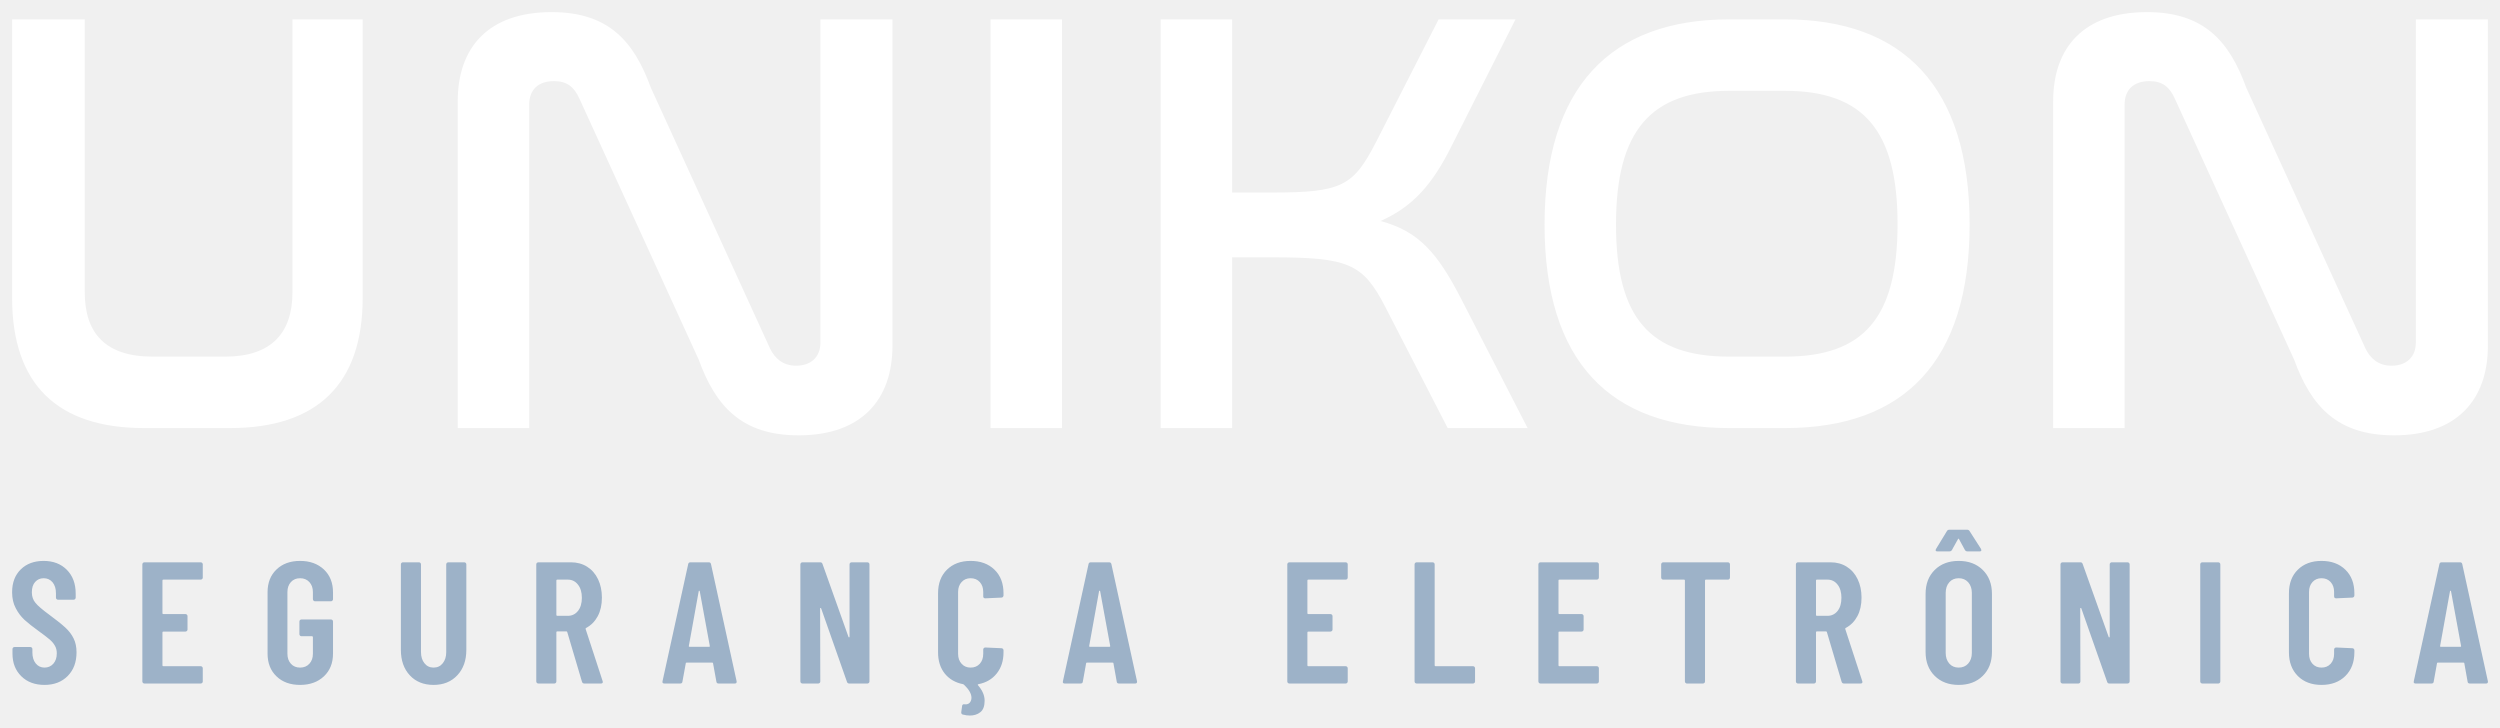
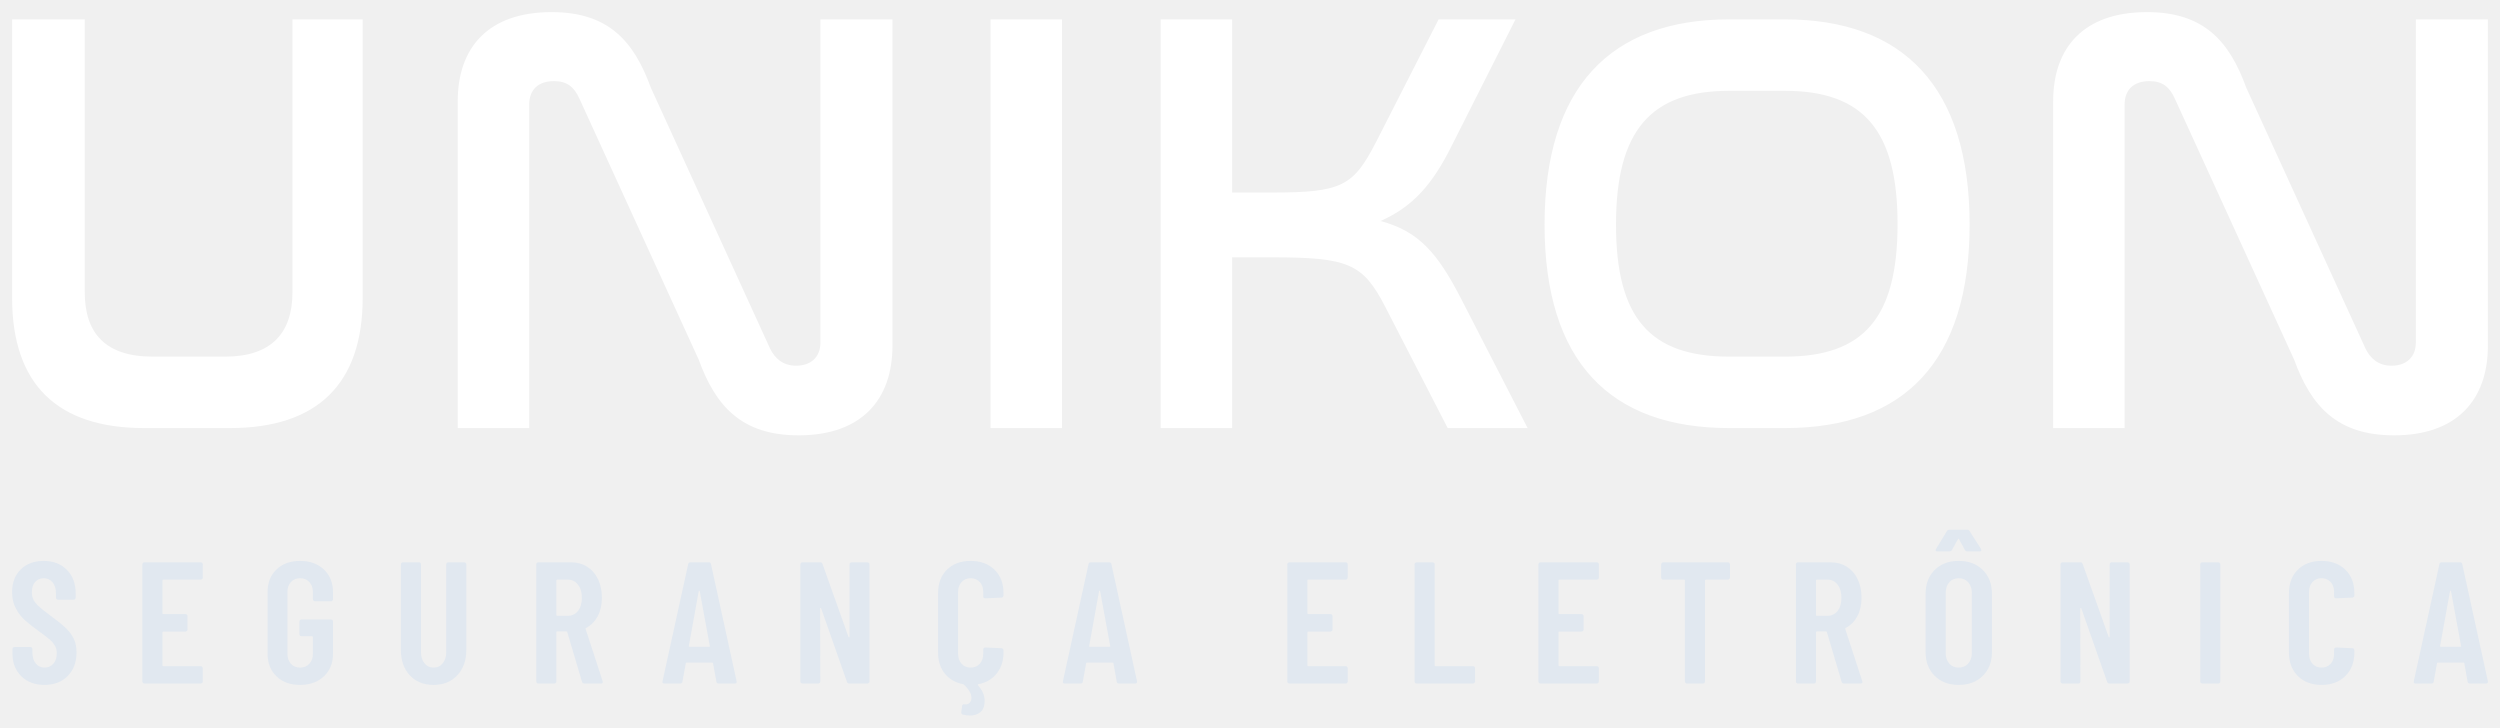
<svg xmlns="http://www.w3.org/2000/svg" viewBox="5.7 -70.7 412.9 120.18" role="img" aria-label="UNIKON Segurança eletrônica">
  <path fill="#FFFFFF" d="M7.70-67.50L7.70-21.50C7.70-7.30 15.10 0 29.50 0L43.70 0C58.10 0 65.60-7.30 65.60-21.50L65.60-67.50L54-67.50L54-22.40C54-15.70 50.50-11.80 42.90-11.80L30.90-11.80C23.10-11.80 19.70-15.70 19.70-22.40L19.70-67.50ZM93.10-53.40C93.10-55.80 94.50-57.30 97.20-57.30C99.30-57.30 100.50-56.40 101.40-54.40L121.10-11.30C123.90-3.60 128.20 1.20 137.60 1.20C148 1.20 153.10-4.70 153.10-13.60L153.10-67.50L141.20-67.50L141.20-14.10C141.20-11.80 139.70-10.30 137.20-10.30C135-10.30 133.70-11.50 132.90-13.10L113.20-56.20C110.40-63.90 106.20-68.70 96.80-68.70C86.30-68.70 81.30-62.80 81.30-54L81.30 0L93.10 0ZM169.30-67.50L169.30 0L181.10 0L181.10-67.50ZM197.40-67.50L197.40 0L209.20 0L209.20-28.20L215.70-28.20C228.40-28.20 230.80-27.20 234.50-20L244.80 0L258 0L247.10-21.20C243.10-29 240.00-32.50 233.70-34.20C239.20-36.60 242.40-40.50 245.40-46.50L256-67.50L243.30-67.50L233.00-47.30C229.20-39.90 227.30-38.90 215.70-38.90L209.20-38.90L209.20-67.50ZM291.30-67.50C271.70-67.50 260.80-56.30 260.80-33.60C260.80-11 271.60 0 291.30 0L300.50 0C320.20 0 331-11 331-33.60C331-56.30 320.10-67.50 300.50-67.50ZM300.50-55.70C313.50-55.70 319.10-49.10 319.10-33.70C319.10-18.20 313.50-11.80 300.50-11.80L291.30-11.80C278.20-11.80 272.60-18.20 272.60-33.60C272.60-49.10 278.30-55.70 291.30-55.70ZM356.60-53.40C356.60-55.80 358-57.30 360.70-57.30C362.80-57.30 364-56.40 364.90-54.40L384.60-11.30C387.40-3.60 391.70 1.20 401.10 1.20C411.50 1.20 416.60-4.70 416.60-13.60L416.60-67.50L404.70-67.50L404.70-14.10C404.70-11.80 403.20-10.30 400.70-10.30C398.50-10.30 397.20-11.50 396.40-13.10L376.70-56.20C373.90-63.90 369.70-68.70 360.30-68.70C349.80-68.70 344.80-62.80 344.80-54L344.80 0L356.60 0Z" />
-   <path fill="#9DB2C8" d="M13.05 42.42Q10.67 42.42 9.22 40.99Q7.76 39.56 7.76 37.24L7.76 37.24L7.76 36.50Q7.76 36.36 7.86 36.26Q7.96 36.16 8.10 36.16L8.10 36.16L10.70 36.16Q10.85 36.16 10.95 36.26Q11.05 36.36 11.05 36.50L11.05 36.50L11.05 37.07Q11.05 38.19 11.60 38.87Q12.16 39.56 13.05 39.56L13.05 39.56Q13.93 39.56 14.51 38.92Q15.08 38.27 15.08 37.21L15.08 37.21Q15.08 36.47 14.76 35.93Q14.45 35.38 13.88 34.90Q13.31 34.41 12.05 33.50L12.05 33.50Q10.62 32.47 9.74 31.67Q8.87 30.86 8.29 29.73Q7.70 28.61 7.70 27.12L7.70 27.12Q7.70 24.74 9.13 23.34Q10.56 21.94 12.91 21.94L12.91 21.94Q15.28 21.94 16.74 23.41Q18.20 24.89 18.20 27.32L18.20 27.32L18.20 28.00Q18.20 28.15 18.10 28.25Q18.00 28.35 17.85 28.35L17.85 28.35L15.28 28.35Q15.14 28.35 15.04 28.25Q14.94 28.15 14.94 28.00L14.94 28.00L14.94 27.26Q14.94 26.15 14.38 25.47Q13.82 24.80 12.91 24.80L12.91 24.80Q12.05 24.80 11.50 25.42Q10.96 26.03 10.96 27.12L10.96 27.12Q10.96 28.15 11.55 28.86Q12.13 29.58 13.85 30.84L13.85 30.84Q15.59 32.12 16.48 32.94Q17.37 33.75 17.85 34.73Q18.34 35.70 18.34 37.04L18.34 37.04Q18.34 39.47 16.88 40.95Q15.42 42.42 13.05 42.42L13.05 42.42ZM39.19 24.69Q39.19 24.83 39.09 24.93Q38.99 25.03 38.85 25.03L38.85 25.03L32.67 25.03Q32.53 25.03 32.53 25.17L32.53 25.17L32.53 30.58Q32.53 30.72 32.67 30.72L32.67 30.72L36.33 30.72Q36.47 30.72 36.57 30.82Q36.67 30.92 36.67 31.06L36.67 31.06L36.67 33.27Q36.67 33.41 36.57 33.51Q36.47 33.61 36.33 33.61L36.33 33.61L32.67 33.61Q32.53 33.61 32.53 33.75L32.53 33.75L32.53 39.19Q32.53 39.33 32.67 39.33L32.67 39.33L38.85 39.33Q38.99 39.33 39.09 39.43Q39.19 39.53 39.19 39.67L39.19 39.67L39.19 41.85Q39.19 41.99 39.09 42.09Q38.99 42.19 38.85 42.19L38.85 42.19L29.55 42.19Q29.41 42.19 29.31 42.09Q29.21 41.99 29.21 41.85L29.21 41.85L29.21 22.51Q29.21 22.37 29.31 22.27Q29.41 22.17 29.55 22.17L29.55 22.17L38.85 22.17Q38.99 22.17 39.09 22.27Q39.19 22.37 39.19 22.51L39.19 22.51L39.19 24.69ZM55.26 42.42Q52.83 42.42 51.36 41.00Q49.89 39.59 49.89 37.24L49.89 37.24L49.89 27.12Q49.89 24.77 51.36 23.36Q52.83 21.94 55.26 21.94L55.26 21.94Q57.69 21.94 59.20 23.36Q60.70 24.77 60.70 27.15L60.70 27.15L60.70 28.26Q60.70 28.40 60.60 28.50Q60.50 28.61 60.35 28.61L60.35 28.61L57.72 28.61Q57.58 28.61 57.48 28.50Q57.38 28.40 57.38 28.26L57.38 28.26L57.38 27.09Q57.38 26.06 56.79 25.43Q56.21 24.80 55.26 24.80L55.26 24.80Q54.32 24.80 53.75 25.43Q53.17 26.06 53.17 27.09L53.17 27.09L53.17 37.27Q53.17 38.30 53.75 38.93Q54.32 39.56 55.26 39.56L55.26 39.56Q56.21 39.56 56.79 38.93Q57.38 38.30 57.38 37.27L57.38 37.27L57.38 34.53Q57.38 34.38 57.24 34.38L57.24 34.38L55.49 34.38Q55.35 34.38 55.25 34.28Q55.15 34.18 55.15 34.04L55.15 34.04L55.15 31.95Q55.15 31.81 55.25 31.71Q55.35 31.61 55.49 31.61L55.49 31.61L60.35 31.61Q60.50 31.61 60.60 31.71Q60.70 31.81 60.70 31.95L60.70 31.95L60.70 37.24Q60.70 39.59 59.20 41.00Q57.69 42.42 55.26 42.42L55.26 42.42ZM77.31 42.42Q74.85 42.42 73.38 40.83Q71.91 39.24 71.91 36.64L71.91 36.64L71.91 22.51Q71.91 22.37 72.01 22.27Q72.11 22.17 72.25 22.17L72.25 22.17L74.88 22.17Q75.03 22.17 75.13 22.27Q75.23 22.37 75.23 22.51L75.23 22.51L75.23 36.99Q75.23 38.13 75.80 38.84Q76.37 39.56 77.31 39.56L77.31 39.56Q78.26 39.56 78.83 38.84Q79.40 38.13 79.40 36.99L79.40 36.99L79.40 22.51Q79.40 22.37 79.50 22.27Q79.60 22.17 79.74 22.17L79.74 22.17L82.38 22.17Q82.52 22.17 82.62 22.27Q82.72 22.37 82.72 22.51L82.72 22.51L82.72 36.64Q82.72 39.24 81.23 40.83Q79.74 42.42 77.31 42.42L77.31 42.42ZM102.20 42.19Q101.91 42.19 101.82 41.90L101.82 41.90L99.39 33.70Q99.34 33.58 99.25 33.58L99.25 33.58L97.73 33.58Q97.59 33.58 97.59 33.72L97.59 33.72L97.59 41.85Q97.59 41.99 97.49 42.09Q97.39 42.19 97.25 42.19L97.25 42.19L94.62 42.19Q94.47 42.19 94.37 42.09Q94.27 41.99 94.27 41.85L94.27 41.85L94.27 22.51Q94.27 22.37 94.37 22.27Q94.47 22.17 94.62 22.17L94.62 22.17L99.99 22.17Q101.51 22.17 102.67 22.90Q103.83 23.63 104.47 24.96Q105.11 26.29 105.11 28.00L105.11 28.00Q105.11 29.78 104.43 31.06Q103.74 32.35 102.51 33.01L102.51 33.01Q102.40 33.04 102.42 33.18L102.42 33.18L105.23 41.79Q105.26 41.85 105.26 41.93L105.26 41.93Q105.26 42.19 104.94 42.19L104.94 42.19L102.20 42.19ZM97.73 25.03Q97.59 25.03 97.59 25.17L97.59 25.17L97.59 30.86Q97.59 31.01 97.73 31.01L97.73 31.01L99.48 31.01Q100.51 31.01 101.15 30.21Q101.80 29.41 101.80 28.03L101.80 28.03Q101.80 26.66 101.15 25.85Q100.51 25.03 99.48 25.03L99.48 25.03L97.73 25.03ZM124.39 42.19Q124.05 42.19 124.02 41.88L124.02 41.88L123.47 38.87Q123.47 38.73 123.30 38.73L123.30 38.73L119.13 38.73Q118.96 38.73 118.96 38.87L118.96 38.87L118.41 41.88Q118.38 42.19 118.04 42.19L118.04 42.19L115.44 42.19Q115.04 42.19 115.12 41.82L115.12 41.82L119.36 22.48Q119.41 22.17 119.73 22.17L119.73 22.17L122.76 22.17Q123.07 22.17 123.13 22.48L123.13 22.48L127.36 41.82L127.36 41.93Q127.36 42.19 127.05 42.19L127.05 42.19L124.39 42.19ZM119.47 35.98Q119.44 36.13 119.61 36.13L119.61 36.13L122.79 36.13Q122.96 36.13 122.93 35.98L122.93 35.98L121.27 26.95Q121.24 26.86 121.19 26.86Q121.13 26.86 121.10 26.95L121.10 26.95L119.47 35.98ZM146.01 22.51Q146.01 22.37 146.11 22.27Q146.21 22.17 146.35 22.17L146.35 22.17L148.96 22.17Q149.10 22.17 149.20 22.27Q149.30 22.37 149.30 22.51L149.30 22.51L149.30 41.85Q149.30 41.99 149.20 42.09Q149.10 42.19 148.96 42.19L148.96 42.19L145.95 42.19Q145.67 42.19 145.58 41.90L145.58 41.90L141.32 29.78Q141.29 29.69 141.22 29.71Q141.15 29.72 141.15 29.81L141.15 29.81L141.18 41.85Q141.18 41.99 141.08 42.09Q140.98 42.19 140.83 42.19L140.83 42.19L138.23 42.19Q138.09 42.19 137.99 42.09Q137.89 41.99 137.89 41.85L137.89 41.85L137.89 22.51Q137.89 22.37 137.99 22.27Q138.09 22.17 138.23 22.17L138.23 22.17L141.18 22.17Q141.46 22.17 141.55 22.46L141.55 22.46L145.84 34.50Q145.87 34.58 145.94 34.57Q146.01 34.55 146.01 34.47L146.01 34.47L146.01 22.51ZM171.44 27.63Q171.44 27.78 171.34 27.89Q171.24 28.00 171.09 28.00L171.09 28.00L168.43 28.12Q168.09 28.12 168.09 27.78L168.09 27.78L168.09 27.06Q168.09 26.06 167.52 25.43Q166.95 24.80 166.00 24.80L166.00 24.80Q165.09 24.80 164.52 25.43Q163.94 26.06 163.94 27.06L163.94 27.06L163.94 37.30Q163.94 38.30 164.52 38.93Q165.09 39.56 166.00 39.56L166.00 39.56Q166.95 39.56 167.52 38.93Q168.09 38.30 168.09 37.30L168.09 37.30L168.09 36.58Q168.09 36.44 168.19 36.34Q168.29 36.24 168.43 36.24L168.43 36.24L171.09 36.36Q171.24 36.36 171.34 36.46Q171.44 36.56 171.44 36.70L171.44 36.70L171.44 37.04Q171.44 39.13 170.32 40.53Q169.21 41.93 167.29 42.30L167.29 42.30Q167.12 42.36 167.23 42.48L167.23 42.48Q168.32 43.73 168.32 45.02L168.32 45.02Q168.32 46.37 167.62 46.92Q166.92 47.48 165.89 47.48L165.89 47.48Q165.32 47.48 164.69 47.31L164.69 47.31Q164.43 47.22 164.46 46.91L164.46 46.91L164.60 45.91Q164.63 45.57 165.00 45.62L165.00 45.62Q165.40 45.68 165.70 45.49Q166.00 45.31 166.12 44.82L166.12 44.82Q166.15 44.74 166.15 44.56L166.15 44.56Q166.15 43.56 164.92 42.39L164.92 42.39L164.77 42.30Q162.86 41.93 161.74 40.55Q160.63 39.16 160.63 37.04L160.63 37.04L160.63 27.29Q160.63 24.83 162.10 23.39Q163.57 21.94 166.00 21.94L166.00 21.94Q168.46 21.94 169.95 23.39Q171.44 24.83 171.44 27.29L171.44 27.29L171.44 27.63ZM190.51 42.19Q190.17 42.19 190.14 41.88L190.14 41.88L189.60 38.87Q189.60 38.73 189.43 38.73L189.43 38.73L185.25 38.73Q185.08 38.73 185.08 38.87L185.08 38.87L184.54 41.88Q184.51 42.19 184.16 42.19L184.16 42.19L181.56 42.19Q181.16 42.19 181.25 41.82L181.25 41.82L185.48 22.48Q185.54 22.17 185.85 22.17L185.85 22.17L188.88 22.17Q189.20 22.17 189.26 22.48L189.26 22.48L193.49 41.82L193.49 41.93Q193.49 42.19 193.17 42.19L193.17 42.19L190.51 42.19ZM185.59 35.98Q185.57 36.13 185.74 36.13L185.74 36.13L188.91 36.13Q189.08 36.13 189.06 35.98L189.06 35.98L187.40 26.95Q187.37 26.86 187.31 26.86Q187.25 26.86 187.22 26.95L187.22 26.95L185.59 35.98ZM228.29 24.69Q228.29 24.83 228.19 24.93Q228.09 25.03 227.95 25.03L227.95 25.03L221.77 25.03Q221.63 25.03 221.63 25.17L221.63 25.17L221.63 30.58Q221.63 30.72 221.77 30.72L221.77 30.72L225.43 30.72Q225.58 30.72 225.68 30.82Q225.78 30.92 225.78 31.06L225.78 31.06L225.78 33.27Q225.78 33.41 225.68 33.51Q225.58 33.61 225.43 33.61L225.43 33.61L221.77 33.61Q221.63 33.61 221.63 33.75L221.63 33.75L221.63 39.19Q221.63 39.33 221.77 39.33L221.77 39.33L227.95 39.33Q228.09 39.33 228.19 39.43Q228.29 39.53 228.29 39.67L228.29 39.67L228.29 41.85Q228.29 41.99 228.19 42.09Q228.09 42.19 227.95 42.19L227.95 42.19L218.66 42.19Q218.51 42.19 218.41 42.09Q218.31 41.99 218.31 41.85L218.31 41.85L218.31 22.51Q218.31 22.37 218.41 22.27Q218.51 22.17 218.66 22.17L218.66 22.17L227.95 22.17Q228.09 22.17 228.19 22.27Q228.29 22.37 228.29 22.51L228.29 22.51L228.29 24.69ZM239.68 42.19Q239.53 42.19 239.43 42.09Q239.33 41.99 239.33 41.85L239.33 41.85L239.33 22.51Q239.33 22.37 239.43 22.27Q239.53 22.17 239.68 22.17L239.68 22.17L242.31 22.17Q242.45 22.17 242.55 22.27Q242.65 22.37 242.65 22.51L242.65 22.51L242.65 39.19Q242.65 39.33 242.80 39.33L242.80 39.33L248.97 39.33Q249.12 39.33 249.22 39.43Q249.32 39.53 249.32 39.67L249.32 39.67L249.32 41.85Q249.32 41.99 249.22 42.09Q249.12 42.19 248.97 42.19L248.97 42.19L239.68 42.19ZM269.77 24.69Q269.77 24.83 269.67 24.93Q269.57 25.03 269.42 25.03L269.42 25.03L263.24 25.03Q263.10 25.03 263.10 25.17L263.10 25.17L263.10 30.58Q263.10 30.72 263.24 30.72L263.24 30.72L266.91 30.72Q267.05 30.72 267.15 30.82Q267.25 30.92 267.25 31.06L267.25 31.06L267.25 33.27Q267.25 33.41 267.15 33.51Q267.05 33.61 266.91 33.61L266.91 33.61L263.24 33.61Q263.10 33.61 263.10 33.75L263.10 33.75L263.10 39.19Q263.10 39.33 263.24 39.33L263.24 39.33L269.42 39.33Q269.57 39.33 269.67 39.43Q269.77 39.53 269.77 39.67L269.77 39.67L269.77 41.85Q269.77 41.99 269.67 42.09Q269.57 42.19 269.42 42.19L269.42 42.19L260.13 42.19Q259.98 42.19 259.88 42.09Q259.78 41.99 259.78 41.85L259.78 41.85L259.78 22.51Q259.78 22.37 259.88 22.27Q259.98 22.17 260.13 22.17L260.13 22.17L269.42 22.17Q269.57 22.17 269.67 22.27Q269.77 22.37 269.77 22.51L269.77 22.51L269.77 24.69ZM291.07 22.17Q291.22 22.17 291.32 22.27Q291.42 22.37 291.42 22.51L291.42 22.51L291.42 24.69Q291.42 24.83 291.32 24.93Q291.22 25.03 291.07 25.03L291.07 25.03L287.44 25.03Q287.30 25.03 287.30 25.17L287.30 25.17L287.30 41.85Q287.30 41.99 287.20 42.09Q287.10 42.19 286.95 42.19L286.95 42.19L284.32 42.19Q284.18 42.19 284.08 42.09Q283.98 41.99 283.98 41.85L283.98 41.85L283.98 25.17Q283.98 25.03 283.84 25.03L283.84 25.03L280.40 25.03Q280.26 25.03 280.16 24.93Q280.06 24.83 280.06 24.69L280.06 24.69L280.06 22.51Q280.06 22.37 280.16 22.27Q280.26 22.17 280.40 22.17L280.40 22.17L291.07 22.17ZM310.24 42.19Q309.95 42.19 309.86 41.90L309.86 41.90L307.43 33.70Q307.38 33.58 307.29 33.58L307.29 33.58L305.77 33.58Q305.63 33.58 305.63 33.72L305.63 33.72L305.63 41.85Q305.63 41.99 305.53 42.09Q305.43 42.19 305.29 42.19L305.29 42.19L302.66 42.19Q302.51 42.19 302.41 42.09Q302.31 41.99 302.31 41.85L302.31 41.85L302.31 22.51Q302.31 22.37 302.41 22.27Q302.51 22.17 302.66 22.17L302.66 22.17L308.03 22.17Q309.55 22.17 310.71 22.90Q311.87 23.63 312.51 24.96Q313.15 26.29 313.15 28.00L313.15 28.00Q313.15 29.78 312.47 31.06Q311.78 32.35 310.55 33.01L310.55 33.01Q310.44 33.04 310.46 33.18L310.46 33.18L313.27 41.79Q313.30 41.85 313.30 41.93L313.30 41.93Q313.30 42.19 312.98 42.19L312.98 42.19L310.24 42.19ZM305.77 25.03Q305.63 25.03 305.63 25.17L305.63 25.17L305.63 30.86Q305.63 31.01 305.77 31.01L305.77 31.01L307.52 31.01Q308.55 31.01 309.19 30.21Q309.83 29.41 309.83 28.03L309.83 28.03Q309.83 26.66 309.19 25.85Q308.55 25.03 307.52 25.03L307.52 25.03L305.77 25.03ZM329.20 42.42Q326.74 42.42 325.24 40.93Q323.73 39.44 323.73 36.99L323.73 36.99L323.73 27.38Q323.73 24.92 325.24 23.43Q326.74 21.94 329.20 21.94L329.20 21.94Q331.66 21.94 333.17 23.43Q334.69 24.92 334.69 27.38L334.69 27.38L334.69 36.99Q334.69 39.44 333.17 40.93Q331.66 42.42 329.20 42.42L329.20 42.42ZM329.20 39.56Q330.17 39.56 330.77 38.89Q331.37 38.21 331.37 37.13L331.37 37.13L331.37 27.23Q331.37 26.15 330.77 25.47Q330.17 24.80 329.20 24.80L329.20 24.80Q328.22 24.80 327.64 25.47Q327.05 26.15 327.05 27.23L327.05 27.23L327.05 37.13Q327.05 38.21 327.64 38.89Q328.22 39.56 329.20 39.56L329.20 39.56ZM325.68 20.37Q325.48 20.37 325.41 20.27Q325.34 20.17 325.45 19.97L325.45 19.97L327.25 17.02Q327.37 16.79 327.65 16.79L327.65 16.79L330.60 16.79Q330.86 16.79 331.00 17.02L331.00 17.02L332.89 19.97Q332.94 20.14 332.94 20.17L332.94 20.17Q332.94 20.37 332.66 20.37L332.66 20.37L330.66 20.37Q330.37 20.37 330.23 20.14L330.23 20.14L329.25 18.34Q329.17 18.19 329.08 18.34L329.08 18.34L328.08 20.14Q327.94 20.37 327.65 20.37L327.65 20.37L325.68 20.37ZM354.14 22.51Q354.14 22.37 354.24 22.27Q354.34 22.17 354.48 22.17L354.48 22.17L357.08 22.17Q357.23 22.17 357.33 22.27Q357.43 22.37 357.43 22.51L357.43 22.51L357.43 41.85Q357.43 41.99 357.33 42.09Q357.23 42.19 357.08 42.19L357.08 42.19L354.08 42.19Q353.79 42.19 353.71 41.90L353.71 41.90L349.45 29.78Q349.42 29.69 349.35 29.71Q349.27 29.72 349.27 29.81L349.27 29.81L349.30 41.85Q349.30 41.99 349.20 42.09Q349.10 42.19 348.96 42.19L348.96 42.19L346.36 42.19Q346.21 42.19 346.11 42.09Q346.01 41.99 346.01 41.85L346.01 41.85L346.01 22.51Q346.01 22.37 346.11 22.27Q346.21 22.17 346.36 22.17L346.36 22.17L349.30 22.17Q349.59 22.17 349.68 22.46L349.68 22.46L353.97 34.50Q353.99 34.58 354.07 34.57Q354.14 34.55 354.14 34.47L354.14 34.47L354.14 22.51ZM369.44 42.19Q369.29 42.19 369.19 42.09Q369.09 41.99 369.09 41.85L369.09 41.85L369.09 22.51Q369.09 22.37 369.19 22.27Q369.29 22.17 369.44 22.17L369.44 22.17L372.07 22.17Q372.21 22.17 372.31 22.27Q372.41 22.37 372.41 22.51L372.41 22.51L372.41 41.85Q372.41 41.99 372.31 42.09Q372.21 42.19 372.07 42.19L372.07 42.19L369.44 42.19ZM389.12 42.42Q386.68 42.42 385.21 40.95Q383.74 39.47 383.74 37.04L383.74 37.04L383.74 27.29Q383.74 24.83 385.21 23.39Q386.68 21.94 389.12 21.94L389.12 21.94Q391.57 21.94 393.06 23.39Q394.55 24.83 394.55 27.29L394.55 27.29L394.55 27.63Q394.55 27.78 394.45 27.89Q394.35 28.00 394.21 28.00L394.21 28.00L391.55 28.12Q391.20 28.12 391.20 27.78L391.20 27.78L391.20 27.06Q391.20 26.06 390.63 25.43Q390.06 24.80 389.12 24.80L389.12 24.80Q388.20 24.80 387.63 25.43Q387.06 26.06 387.06 27.06L387.06 27.06L387.06 37.30Q387.06 38.30 387.63 38.93Q388.20 39.56 389.12 39.56L389.12 39.56Q390.06 39.56 390.63 38.93Q391.20 38.30 391.20 37.30L391.20 37.30L391.20 36.58Q391.20 36.44 391.30 36.34Q391.40 36.24 391.55 36.24L391.55 36.24L394.21 36.36Q394.35 36.36 394.45 36.46Q394.55 36.56 394.55 36.70L394.55 36.70L394.55 37.04Q394.55 39.47 393.06 40.95Q391.57 42.42 389.12 42.42L389.12 42.42ZM413.63 42.19Q413.28 42.19 413.25 41.88L413.25 41.88L412.71 38.87Q412.71 38.73 412.54 38.73L412.54 38.73L408.36 38.73Q408.19 38.73 408.19 38.87L408.19 38.87L407.65 41.88Q407.62 42.19 407.28 42.19L407.28 42.19L404.67 42.19Q404.27 42.19 404.36 41.82L404.36 41.82L408.59 22.48Q408.65 22.17 408.96 22.17L408.96 22.17L412.00 22.17Q412.31 22.17 412.37 22.48L412.37 22.48L416.60 41.82L416.60 41.93Q416.60 42.19 416.29 42.19L416.29 42.19L413.63 42.19ZM408.71 35.98Q408.68 36.13 408.85 36.13L408.85 36.13L412.02 36.13Q412.20 36.13 412.17 35.98L412.17 35.98L410.51 26.95Q410.48 26.86 410.42 26.86Q410.37 26.86 410.34 26.95L410.34 26.95L408.71 35.98Z" />
+   <path fill="#E1E8F0" d="M13.05 42.42Q10.67 42.42 9.22 40.99Q7.76 39.56 7.76 37.24L7.76 37.24L7.76 36.50Q7.76 36.36 7.86 36.26Q7.96 36.16 8.10 36.16L8.10 36.16L10.70 36.16Q10.85 36.16 10.95 36.26Q11.05 36.36 11.05 36.50L11.05 36.50L11.05 37.07Q11.05 38.19 11.60 38.87Q12.16 39.56 13.05 39.56L13.05 39.56Q13.93 39.56 14.51 38.92Q15.08 38.27 15.08 37.21L15.08 37.21Q15.08 36.47 14.76 35.93Q14.45 35.38 13.88 34.90Q13.31 34.41 12.05 33.50L12.05 33.50Q10.62 32.47 9.74 31.67Q8.87 30.86 8.29 29.73Q7.70 28.61 7.70 27.12L7.70 27.12Q7.70 24.74 9.13 23.34Q10.56 21.94 12.91 21.94L12.91 21.94Q15.28 21.94 16.74 23.41Q18.20 24.89 18.20 27.32L18.20 27.32L18.20 28.00Q18.20 28.15 18.10 28.25Q18.00 28.35 17.85 28.35L17.85 28.35L15.28 28.35Q15.14 28.35 15.04 28.25Q14.94 28.15 14.94 28.00L14.94 28.00L14.94 27.26Q14.94 26.15 14.38 25.47Q13.82 24.80 12.91 24.80L12.91 24.80Q12.05 24.80 11.50 25.42Q10.96 26.03 10.96 27.12L10.96 27.12Q10.96 28.15 11.55 28.86Q12.13 29.58 13.85 30.84L13.85 30.84Q15.59 32.12 16.48 32.94Q17.37 33.75 17.85 34.73Q18.34 35.70 18.34 37.04L18.34 37.04Q18.34 39.47 16.88 40.95Q15.42 42.42 13.05 42.42L13.05 42.42ZM39.19 24.69Q39.19 24.83 39.09 24.93Q38.99 25.03 38.85 25.03L38.85 25.03L32.67 25.03Q32.53 25.03 32.53 25.17L32.53 25.17L32.53 30.58Q32.53 30.72 32.67 30.72L32.67 30.72L36.33 30.72Q36.47 30.72 36.57 30.82Q36.67 30.92 36.67 31.06L36.67 31.06L36.67 33.27Q36.67 33.41 36.57 33.51Q36.47 33.61 36.33 33.61L36.33 33.61L32.67 33.61Q32.53 33.61 32.53 33.75L32.53 33.75L32.53 39.19Q32.53 39.33 32.67 39.33L32.67 39.33L38.85 39.33Q38.99 39.33 39.09 39.43Q39.19 39.53 39.19 39.67L39.19 39.67L39.19 41.85Q39.19 41.99 39.09 42.09Q38.99 42.19 38.85 42.19L38.85 42.19L29.55 42.19Q29.41 42.19 29.31 42.09Q29.21 41.99 29.21 41.85L29.21 41.85L29.21 22.51Q29.21 22.37 29.31 22.27Q29.41 22.17 29.55 22.17L29.55 22.17L38.85 22.17Q38.99 22.17 39.09 22.27Q39.19 22.37 39.19 22.51L39.19 22.51L39.19 24.69ZM55.26 42.42Q52.83 42.42 51.36 41.00Q49.89 39.59 49.89 37.24L49.89 37.24L49.89 27.12Q49.89 24.77 51.36 23.36Q52.83 21.94 55.26 21.94L55.26 21.94Q57.69 21.94 59.20 23.36Q60.70 24.77 60.70 27.15L60.70 27.15L60.70 28.26Q60.70 28.40 60.60 28.50Q60.50 28.61 60.35 28.61L60.35 28.61L57.72 28.61Q57.58 28.61 57.48 28.50Q57.38 28.40 57.38 28.26L57.38 28.26L57.38 27.09Q57.38 26.06 56.79 25.43Q56.21 24.80 55.26 24.80L55.26 24.80Q54.32 24.80 53.75 25.43Q53.17 26.06 53.17 27.09L53.17 27.09L53.17 37.27Q53.17 38.30 53.75 38.93Q54.32 39.56 55.26 39.56L55.26 39.56Q56.21 39.56 56.79 38.93Q57.38 38.30 57.38 37.27L57.38 37.27L57.38 34.53Q57.38 34.38 57.24 34.38L57.24 34.38L55.49 34.38Q55.35 34.38 55.25 34.28Q55.15 34.18 55.15 34.04L55.15 34.04L55.15 31.95Q55.15 31.81 55.25 31.71Q55.35 31.61 55.49 31.61L55.49 31.61L60.35 31.61Q60.50 31.61 60.60 31.71Q60.70 31.81 60.70 31.95L60.70 31.95L60.70 37.24Q60.70 39.59 59.20 41.00Q57.69 42.42 55.26 42.42L55.26 42.42ZM77.31 42.42Q74.85 42.42 73.38 40.83Q71.91 39.24 71.91 36.64L71.91 36.64L71.91 22.51Q71.91 22.37 72.01 22.27Q72.11 22.17 72.25 22.17L72.25 22.17L74.88 22.17Q75.03 22.17 75.13 22.27Q75.23 22.37 75.23 22.51L75.23 22.51L75.23 36.99Q75.23 38.13 75.80 38.84Q76.37 39.56 77.31 39.56L77.31 39.56Q78.26 39.56 78.83 38.84Q79.40 38.13 79.40 36.99L79.40 36.99L79.40 22.51Q79.40 22.37 79.50 22.27Q79.60 22.17 79.74 22.17L79.74 22.17L82.38 22.17Q82.52 22.17 82.62 22.27Q82.72 22.37 82.72 22.51L82.72 22.51L82.72 36.64Q82.72 39.24 81.23 40.83Q79.74 42.42 77.31 42.42L77.31 42.42ZM102.20 42.19Q101.91 42.19 101.82 41.90L101.82 41.90L99.39 33.70Q99.34 33.58 99.25 33.58L99.25 33.58L97.73 33.58Q97.59 33.58 97.59 33.72L97.59 33.72L97.59 41.85Q97.59 41.99 97.49 42.09Q97.39 42.19 97.25 42.19L97.25 42.19L94.62 42.19Q94.47 42.19 94.37 42.09Q94.27 41.99 94.27 41.85L94.27 41.85L94.27 22.51Q94.27 22.37 94.37 22.27Q94.47 22.17 94.62 22.17L94.62 22.17L99.99 22.17Q101.51 22.17 102.67 22.90Q103.83 23.63 104.47 24.96Q105.11 26.29 105.11 28.00L105.11 28.00Q105.11 29.78 104.43 31.06Q103.74 32.35 102.51 33.01L102.51 33.01Q102.40 33.04 102.42 33.18L102.42 33.18L105.23 41.79Q105.26 41.85 105.26 41.93L105.26 41.93Q105.26 42.19 104.94 42.19L104.94 42.19L102.20 42.19ZM97.73 25.03Q97.59 25.03 97.59 25.17L97.59 25.17L97.59 30.86Q97.59 31.01 97.73 31.01L97.73 31.01L99.48 31.01Q100.51 31.01 101.15 30.21Q101.80 29.41 101.80 28.03L101.80 28.03Q101.80 26.66 101.15 25.85Q100.51 25.03 99.48 25.03L99.48 25.03L97.73 25.03ZM124.39 42.19Q124.05 42.19 124.02 41.88L124.02 41.88L123.47 38.87Q123.47 38.73 123.30 38.73L123.30 38.73L119.13 38.73Q118.96 38.73 118.96 38.87L118.96 38.87L118.41 41.88Q118.38 42.19 118.04 42.19L118.04 42.19L115.44 42.19Q115.04 42.19 115.12 41.82L115.12 41.82L119.36 22.48Q119.41 22.17 119.73 22.17L119.73 22.17L122.76 22.17Q123.07 22.17 123.13 22.48L123.13 22.48L127.36 41.82L127.36 41.93Q127.36 42.19 127.05 42.19L127.05 42.19L124.39 42.19ZM119.47 35.98Q119.44 36.13 119.61 36.13L119.61 36.13L122.79 36.13Q122.96 36.13 122.93 35.98L122.93 35.98L121.27 26.95Q121.24 26.86 121.19 26.86Q121.13 26.86 121.10 26.95L121.10 26.95L119.47 35.98ZM146.01 22.51Q146.01 22.37 146.11 22.27Q146.21 22.17 146.35 22.17L146.35 22.17L148.96 22.17Q149.10 22.17 149.20 22.27Q149.30 22.37 149.30 22.51L149.30 22.51L149.30 41.85Q149.30 41.99 149.20 42.09Q149.10 42.19 148.96 42.19L148.96 42.19L145.95 42.19Q145.67 42.19 145.58 41.90L145.58 41.90L141.32 29.78Q141.29 29.69 141.22 29.71Q141.15 29.72 141.15 29.81L141.15 29.81L141.18 41.85Q141.18 41.99 141.08 42.09Q140.98 42.19 140.83 42.19L140.83 42.19L138.23 42.19Q138.09 42.19 137.99 42.09Q137.89 41.99 137.89 41.85L137.89 41.85L137.89 22.51Q137.89 22.37 137.99 22.27Q138.09 22.17 138.23 22.17L138.23 22.17L141.18 22.17Q141.46 22.17 141.55 22.46L141.55 22.46L145.84 34.50Q145.87 34.58 145.94 34.57Q146.01 34.55 146.01 34.47L146.01 34.47L146.01 22.51ZM171.44 27.63Q171.44 27.78 171.34 27.89Q171.24 28.00 171.09 28.00L171.09 28.00L168.43 28.12Q168.09 28.12 168.09 27.78L168.09 27.78L168.09 27.06Q168.09 26.06 167.52 25.43Q166.95 24.80 166.00 24.80L166.00 24.80Q165.09 24.80 164.52 25.43Q163.94 26.06 163.94 27.06L163.94 27.06L163.94 37.30Q163.94 38.30 164.52 38.93Q165.09 39.56 166.00 39.56L166.00 39.56Q166.95 39.56 167.52 38.93Q168.09 38.30 168.09 37.30L168.09 37.30L168.09 36.58Q168.09 36.44 168.19 36.34Q168.29 36.24 168.43 36.24L168.43 36.24L171.09 36.36Q171.24 36.36 171.34 36.46Q171.44 36.56 171.44 36.70L171.44 36.70L171.44 37.04Q171.44 39.13 170.32 40.53Q169.21 41.93 167.29 42.30L167.29 42.30Q167.12 42.36 167.23 42.48L167.23 42.48Q168.32 43.73 168.32 45.02L168.32 45.02Q168.32 46.37 167.62 46.92Q166.92 47.48 165.89 47.48L165.89 47.48Q165.32 47.48 164.69 47.31L164.69 47.31Q164.43 47.22 164.46 46.91L164.46 46.91L164.60 45.91Q164.63 45.57 165.00 45.62L165.00 45.62Q165.40 45.68 165.70 45.49Q166.00 45.31 166.12 44.82L166.12 44.82Q166.15 44.74 166.15 44.56L166.15 44.56Q166.15 43.56 164.92 42.39L164.92 42.39L164.77 42.30Q162.86 41.93 161.74 40.55Q160.63 39.16 160.63 37.04L160.63 37.04L160.63 27.29Q160.63 24.83 162.10 23.39Q163.57 21.94 166.00 21.94L166.00 21.94Q168.46 21.94 169.95 23.39Q171.44 24.83 171.44 27.29L171.44 27.29L171.44 27.63ZM190.51 42.19Q190.17 42.19 190.14 41.88L190.14 41.88L189.60 38.87Q189.60 38.73 189.43 38.73L189.43 38.73L185.25 38.73Q185.08 38.73 185.08 38.87L185.08 38.87L184.54 41.88Q184.51 42.19 184.16 42.19L184.16 42.19L181.56 42.19Q181.16 42.19 181.25 41.82L181.25 41.82L185.48 22.48Q185.54 22.17 185.85 22.17L185.85 22.17L188.88 22.17Q189.20 22.17 189.26 22.48L189.26 22.48L193.49 41.82L193.49 41.93Q193.49 42.19 193.17 42.19L193.17 42.19L190.51 42.19ZM185.59 35.98Q185.57 36.13 185.74 36.13L185.74 36.13L188.91 36.13Q189.08 36.13 189.06 35.98L189.06 35.98L187.40 26.95Q187.37 26.86 187.31 26.86Q187.25 26.86 187.22 26.95L187.22 26.95L185.59 35.98ZM228.29 24.69Q228.29 24.83 228.19 24.93Q228.09 25.03 227.95 25.03L227.95 25.03L221.77 25.03Q221.63 25.03 221.63 25.17L221.63 25.17L221.63 30.58Q221.63 30.72 221.77 30.72L221.77 30.72L225.43 30.72Q225.58 30.72 225.68 30.82Q225.78 30.92 225.78 31.06L225.78 31.06L225.78 33.27Q225.78 33.41 225.68 33.51Q225.58 33.61 225.43 33.61L225.43 33.61L221.77 33.61Q221.63 33.61 221.63 33.75L221.63 33.75L221.63 39.19Q221.63 39.33 221.77 39.33L221.77 39.33L227.95 39.33Q228.09 39.33 228.19 39.43Q228.29 39.53 228.29 39.67L228.29 39.67L228.29 41.85Q228.29 41.99 228.19 42.09Q228.09 42.19 227.95 42.19L227.95 42.19L218.66 42.19Q218.51 42.19 218.41 42.09Q218.31 41.99 218.31 41.85L218.31 41.85L218.31 22.51Q218.31 22.37 218.41 22.27Q218.51 22.17 218.66 22.17L218.66 22.17L227.95 22.17Q228.09 22.17 228.19 22.27Q228.29 22.37 228.29 22.51L228.29 22.51L228.29 24.69ZM239.68 42.19Q239.53 42.19 239.43 42.09Q239.33 41.99 239.33 41.85L239.33 41.85L239.33 22.51Q239.33 22.37 239.43 22.27Q239.53 22.17 239.68 22.17L239.68 22.17L242.31 22.17Q242.45 22.17 242.55 22.27Q242.65 22.37 242.65 22.51L242.65 22.51L242.65 39.19Q242.65 39.33 242.80 39.33L242.80 39.33L248.97 39.33Q249.12 39.33 249.22 39.43Q249.32 39.53 249.32 39.67L249.32 39.67L249.32 41.85Q249.32 41.99 249.22 42.09Q249.12 42.19 248.97 42.19L248.97 42.19L239.68 42.19ZM269.77 24.69Q269.77 24.83 269.67 24.93Q269.57 25.03 269.42 25.03L269.42 25.03L263.24 25.03Q263.10 25.03 263.10 25.17L263.10 25.17L263.10 30.58Q263.10 30.72 263.24 30.72L263.24 30.72L266.91 30.72Q267.05 30.72 267.15 30.82Q267.25 30.92 267.25 31.06L267.25 31.06L267.25 33.27Q267.25 33.41 267.15 33.51Q267.05 33.61 266.91 33.61L266.91 33.61L263.24 33.61Q263.10 33.61 263.10 33.75L263.10 33.75L263.10 39.19Q263.10 39.33 263.24 39.33L263.24 39.33L269.42 39.33Q269.57 39.33 269.67 39.43Q269.77 39.53 269.77 39.67L269.77 39.67L269.77 41.85Q269.77 41.99 269.67 42.09Q269.57 42.19 269.42 42.19L269.42 42.19L260.13 42.19Q259.98 42.19 259.88 42.09Q259.78 41.99 259.78 41.85L259.78 41.85L259.78 22.51Q259.78 22.37 259.88 22.27Q259.98 22.17 260.13 22.17L260.13 22.17L269.42 22.17Q269.57 22.17 269.67 22.27Q269.77 22.37 269.77 22.51L269.77 22.51L269.77 24.69ZM291.07 22.17Q291.22 22.17 291.32 22.27Q291.42 22.37 291.42 22.51L291.42 22.51L291.42 24.69Q291.42 24.83 291.32 24.93Q291.22 25.03 291.07 25.03L291.07 25.03L287.44 25.03Q287.30 25.03 287.30 25.17L287.30 25.17L287.30 41.85Q287.30 41.99 287.20 42.09Q287.10 42.19 286.95 42.19L286.95 42.19L284.32 42.19Q284.18 42.19 284.08 42.09Q283.98 41.99 283.98 41.85L283.98 41.85L283.98 25.17Q283.98 25.03 283.84 25.03L283.84 25.03L280.40 25.03Q280.26 25.03 280.16 24.93Q280.06 24.83 280.06 24.69L280.06 24.69L280.06 22.51Q280.06 22.37 280.16 22.27Q280.26 22.17 280.40 22.17L280.40 22.17L291.07 22.17ZM310.24 42.19Q309.95 42.19 309.86 41.90L309.86 41.90L307.43 33.70Q307.38 33.58 307.29 33.58L307.29 33.58L305.77 33.58Q305.63 33.58 305.63 33.72L305.63 33.72L305.63 41.85Q305.63 41.99 305.53 42.09Q305.43 42.19 305.29 42.19L305.29 42.19L302.66 42.19Q302.51 42.19 302.41 42.09Q302.31 41.99 302.31 41.85L302.31 41.85L302.31 22.51Q302.31 22.37 302.41 22.27Q302.51 22.17 302.66 22.17L302.66 22.17L308.03 22.17Q309.55 22.17 310.71 22.90Q311.87 23.63 312.51 24.96Q313.15 26.29 313.15 28.00L313.15 28.00Q313.15 29.78 312.47 31.06Q311.78 32.35 310.55 33.01L310.55 33.01Q310.44 33.04 310.46 33.18L310.46 33.18L313.27 41.79Q313.30 41.85 313.30 41.93L313.30 41.93Q313.30 42.19 312.98 42.19L312.98 42.19L310.24 42.19ZM305.77 25.03Q305.63 25.03 305.63 25.17L305.63 25.17L305.63 30.86Q305.63 31.01 305.77 31.01L305.77 31.01L307.52 31.01Q308.55 31.01 309.19 30.21Q309.83 29.41 309.83 28.03L309.83 28.03Q309.83 26.66 309.19 25.85Q308.55 25.03 307.52 25.03L307.52 25.03L305.77 25.03ZM329.20 42.42Q326.74 42.42 325.24 40.93Q323.73 39.44 323.73 36.99L323.73 36.99L323.73 27.38Q323.73 24.92 325.24 23.43Q326.74 21.94 329.20 21.94L329.20 21.94Q331.66 21.94 333.17 23.43Q334.69 24.92 334.69 27.38L334.69 27.38L334.69 36.99Q334.69 39.44 333.17 40.93Q331.66 42.42 329.20 42.42L329.20 42.42ZM329.20 39.56Q330.17 39.56 330.77 38.89Q331.37 38.21 331.37 37.13L331.37 37.13L331.37 27.23Q331.37 26.15 330.77 25.47Q330.17 24.80 329.20 24.80L329.20 24.80Q328.22 24.80 327.64 25.47Q327.05 26.15 327.05 27.23L327.05 27.23L327.05 37.13Q327.05 38.21 327.64 38.89Q328.22 39.56 329.20 39.56L329.20 39.56ZM325.68 20.37Q325.48 20.37 325.41 20.27Q325.34 20.17 325.45 19.97L325.45 19.97L327.25 17.02Q327.37 16.79 327.65 16.79L327.65 16.79L330.60 16.79Q330.86 16.79 331.00 17.02L331.00 17.02L332.89 19.97Q332.94 20.14 332.94 20.17L332.94 20.17Q332.94 20.37 332.66 20.37L332.66 20.37L330.66 20.37Q330.37 20.37 330.23 20.14L330.23 20.14L329.25 18.34Q329.17 18.19 329.08 18.34L329.08 18.34L328.08 20.14Q327.94 20.37 327.65 20.37L327.65 20.37L325.68 20.37ZM354.14 22.51Q354.14 22.37 354.24 22.27Q354.34 22.17 354.48 22.17L354.48 22.17L357.08 22.17Q357.23 22.17 357.33 22.27Q357.43 22.37 357.43 22.51L357.43 22.51L357.43 41.85Q357.43 41.99 357.33 42.09Q357.23 42.19 357.08 42.19L357.08 42.19L354.08 42.19Q353.79 42.19 353.71 41.90L353.71 41.90L349.45 29.78Q349.42 29.69 349.35 29.71Q349.27 29.72 349.27 29.81L349.27 29.81L349.30 41.85Q349.30 41.99 349.20 42.09Q349.10 42.19 348.96 42.19L348.96 42.19L346.36 42.19Q346.21 42.19 346.11 42.09Q346.01 41.99 346.01 41.85L346.01 41.85L346.01 22.51Q346.01 22.37 346.11 22.27Q346.21 22.17 346.36 22.17L346.36 22.17L349.30 22.17Q349.59 22.17 349.68 22.46L349.68 22.46L353.97 34.50Q353.99 34.58 354.07 34.57Q354.14 34.55 354.14 34.47L354.14 34.47L354.14 22.51ZM369.44 42.19Q369.29 42.19 369.19 42.09Q369.09 41.99 369.09 41.85L369.09 41.85L369.09 22.51Q369.09 22.37 369.19 22.27Q369.29 22.17 369.44 22.17L369.44 22.17L372.07 22.17Q372.21 22.17 372.31 22.27Q372.41 22.37 372.41 22.51L372.41 22.51L372.41 41.85Q372.41 41.99 372.31 42.09Q372.21 42.19 372.07 42.19L372.07 42.19L369.44 42.19ZM389.12 42.42Q386.68 42.42 385.21 40.95Q383.74 39.47 383.74 37.04L383.74 37.04L383.74 27.29Q383.74 24.83 385.21 23.39Q386.68 21.94 389.12 21.94L389.12 21.94Q391.57 21.94 393.06 23.39Q394.55 24.83 394.55 27.29L394.55 27.29L394.55 27.63Q394.55 27.78 394.45 27.89Q394.35 28.00 394.21 28.00L394.21 28.00L391.55 28.12Q391.20 28.12 391.20 27.78L391.20 27.78L391.20 27.06Q391.20 26.06 390.63 25.43Q390.06 24.80 389.12 24.80L389.12 24.80Q388.20 24.80 387.63 25.43Q387.06 26.06 387.06 27.06L387.06 27.06L387.06 37.30Q387.06 38.30 387.63 38.93Q388.20 39.56 389.12 39.56L389.12 39.56Q390.06 39.56 390.63 38.93Q391.20 38.30 391.20 37.30L391.20 37.30L391.20 36.58Q391.20 36.44 391.30 36.34Q391.40 36.24 391.55 36.24L391.55 36.24L394.21 36.36Q394.35 36.36 394.45 36.46Q394.55 36.56 394.55 36.70L394.55 36.70L394.55 37.04Q394.55 39.47 393.06 40.95Q391.57 42.42 389.12 42.42L389.12 42.42ZM413.63 42.19Q413.28 42.19 413.25 41.88L413.25 41.88L412.71 38.87Q412.71 38.73 412.54 38.73L412.54 38.73L408.36 38.73Q408.19 38.73 408.19 38.87L408.19 38.87L407.65 41.88Q407.62 42.19 407.28 42.19L407.28 42.19L404.67 42.19Q404.27 42.19 404.36 41.82L404.36 41.82L408.59 22.48Q408.65 22.17 408.96 22.17L408.96 22.17L412.00 22.17Q412.31 22.17 412.37 22.48L412.37 22.48L416.60 41.82L416.60 41.93Q416.60 42.19 416.29 42.19L416.29 42.19L413.63 42.19ZM408.71 35.98Q408.68 36.13 408.85 36.13L408.85 36.13L412.02 36.13Q412.20 36.13 412.17 35.98L412.17 35.98L410.51 26.95Q410.48 26.86 410.42 26.86Q410.37 26.86 410.34 26.95L410.34 26.95L408.71 35.98Z" />
</svg>
